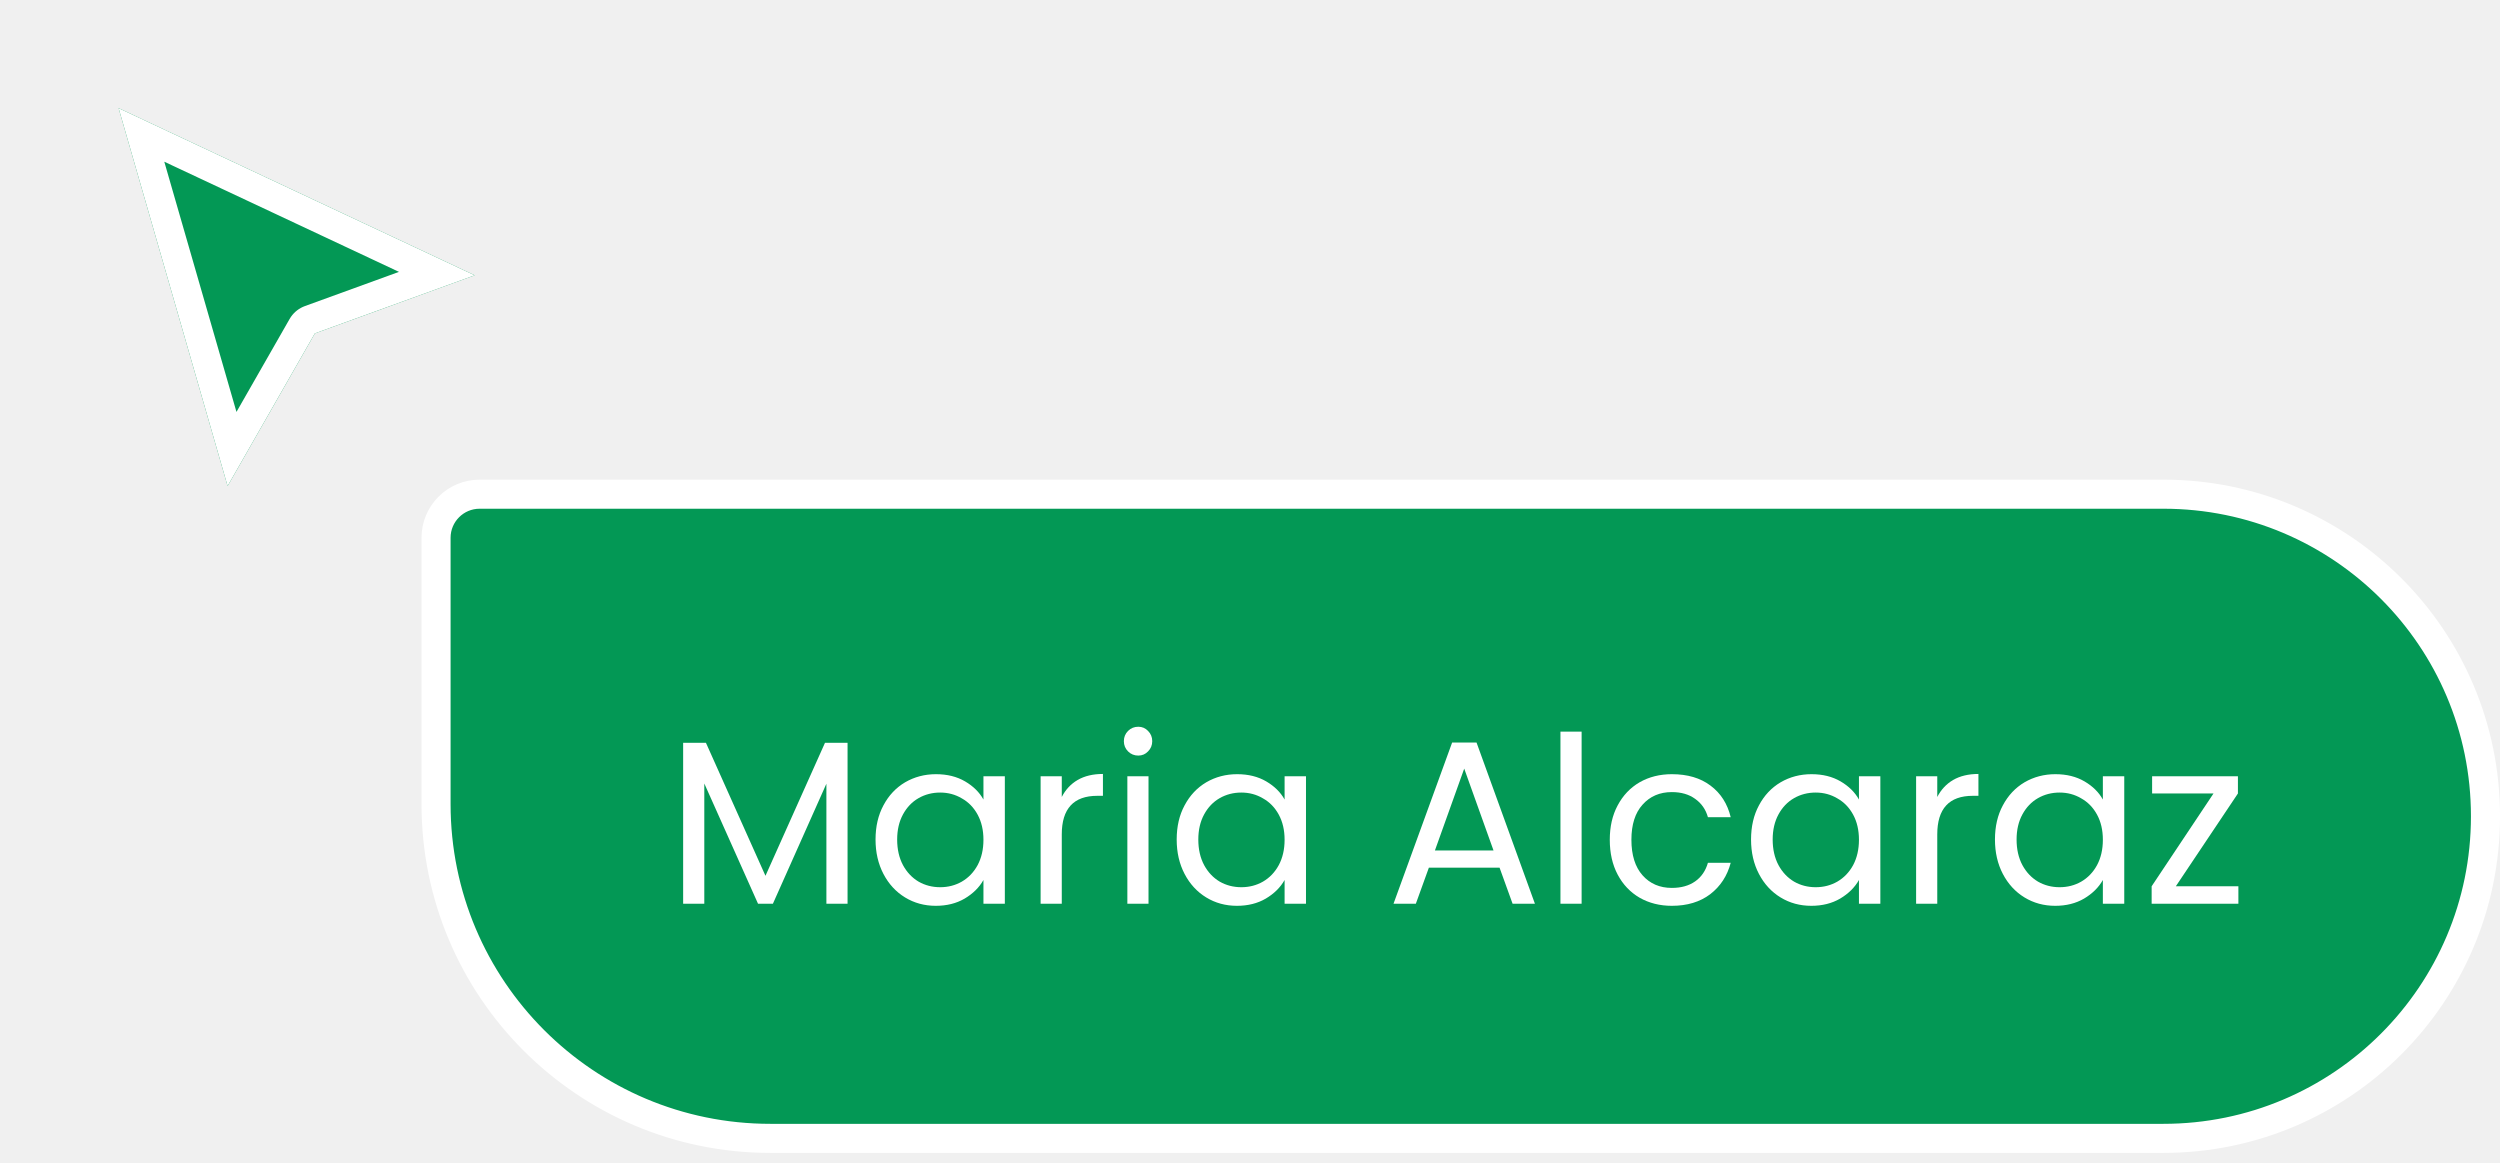
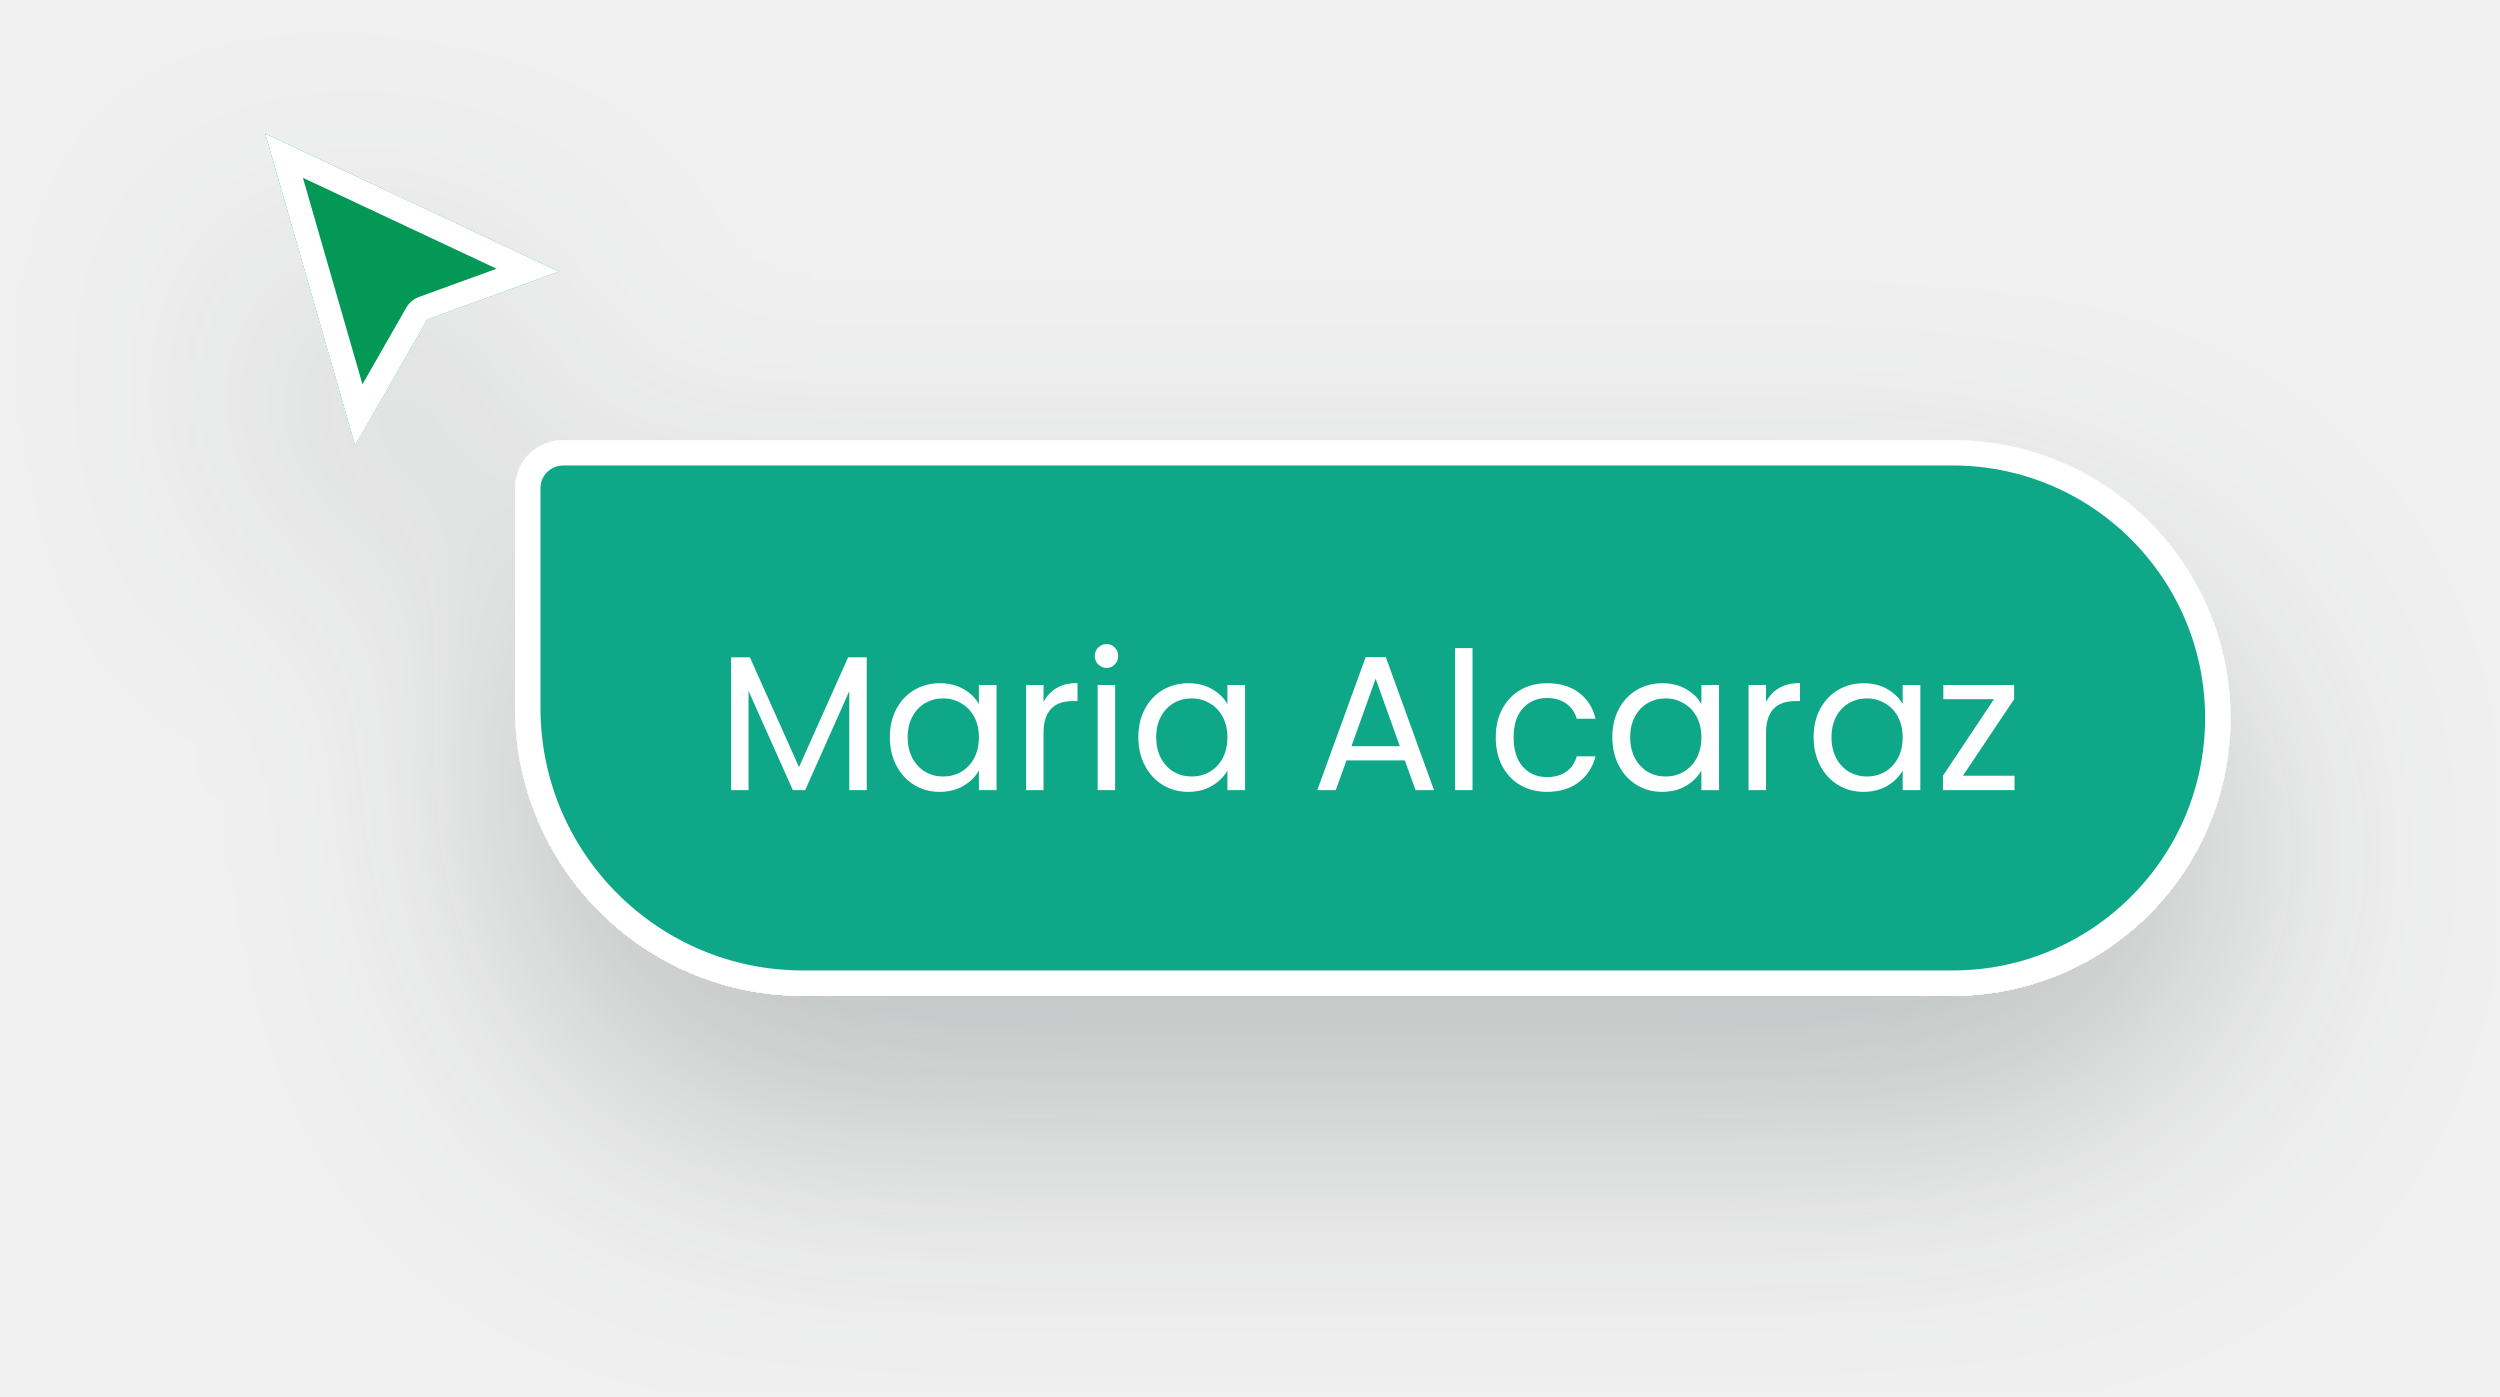
- <svg xmlns="http://www.w3.org/2000/svg" width="172" height="80" viewBox="0 0 172 80" fill="none">
-   <path d="M33 34H148.841C161.079 34 171.001 43.922 171.001 56.16C171.001 68.399 161.079 78.32 148.841 78.32H53C40.298 78.32 30 68.023 30 55.32V37C30 35.343 31.343 34 33 34Z" fill="#039855" />
-   <path d="M33 34H148.841C161.079 34 171.001 43.922 171.001 56.16C171.001 68.399 161.079 78.32 148.841 78.32H53C40.298 78.32 30 68.023 30 55.32V37C30 35.343 31.343 34 33 34Z" stroke="white" stroke-width="2" />
-   <path d="M149.697 60.976H154.001V62.176H148.033V60.976L152.289 54.592H148.065V53.408H153.969V54.592L149.697 60.976Z" fill="white" />
-   <path d="M137.253 57.76C137.253 56.864 137.434 56.08 137.797 55.408C138.16 54.725 138.656 54.197 139.285 53.824C139.925 53.451 140.634 53.264 141.413 53.264C142.181 53.264 142.848 53.429 143.413 53.76C143.978 54.091 144.4 54.507 144.677 55.008V53.408H146.149V62.176H144.677V60.544C144.389 61.056 143.957 61.483 143.381 61.824C142.816 62.155 142.154 62.32 141.397 62.32C140.618 62.32 139.914 62.128 139.285 61.744C138.656 61.36 138.16 60.821 137.797 60.128C137.434 59.435 137.253 58.645 137.253 57.76ZM144.677 57.776C144.677 57.115 144.544 56.539 144.277 56.048C144.01 55.557 143.648 55.184 143.189 54.928C142.741 54.661 142.245 54.528 141.701 54.528C141.157 54.528 140.661 54.656 140.213 54.912C139.765 55.168 139.408 55.541 139.141 56.032C138.874 56.523 138.741 57.099 138.741 57.76C138.741 58.432 138.874 59.019 139.141 59.52C139.408 60.011 139.765 60.389 140.213 60.656C140.661 60.912 141.157 61.04 141.701 61.04C142.245 61.04 142.741 60.912 143.189 60.656C143.648 60.389 144.01 60.011 144.277 59.52C144.544 59.019 144.677 58.437 144.677 57.776Z" fill="white" />
-   <path d="M133.284 54.832C133.54 54.331 133.903 53.941 134.372 53.664C134.852 53.387 135.433 53.248 136.116 53.248V54.752H135.732C134.1 54.752 133.284 55.637 133.284 57.408V62.176H131.828V53.408H133.284V54.832Z" fill="white" />
-   <path d="M120.472 57.76C120.472 56.864 120.653 56.08 121.016 55.408C121.378 54.725 121.874 54.197 122.504 53.824C123.144 53.451 123.853 53.264 124.632 53.264C125.4 53.264 126.066 53.429 126.632 53.76C127.197 54.091 127.618 54.507 127.896 55.008V53.408H129.368V62.176H127.896V60.544C127.608 61.056 127.176 61.483 126.6 61.824C126.034 62.155 125.373 62.32 124.616 62.32C123.837 62.32 123.133 62.128 122.504 61.744C121.874 61.36 121.378 60.821 121.016 60.128C120.653 59.435 120.472 58.645 120.472 57.76ZM127.896 57.776C127.896 57.115 127.762 56.539 127.496 56.048C127.229 55.557 126.866 55.184 126.408 54.928C125.96 54.661 125.464 54.528 124.92 54.528C124.376 54.528 123.88 54.656 123.432 54.912C122.984 55.168 122.626 55.541 122.36 56.032C122.093 56.523 121.96 57.099 121.96 57.76C121.96 58.432 122.093 59.019 122.36 59.52C122.626 60.011 122.984 60.389 123.432 60.656C123.88 60.912 124.376 61.04 124.92 61.04C125.464 61.04 125.96 60.912 126.408 60.656C126.866 60.389 127.229 60.011 127.496 59.52C127.762 59.019 127.896 58.437 127.896 57.776Z" fill="white" />
-   <path d="M110.753 57.776C110.753 56.869 110.934 56.08 111.297 55.408C111.66 54.725 112.161 54.197 112.801 53.824C113.452 53.451 114.193 53.264 115.025 53.264C116.102 53.264 116.988 53.525 117.681 54.048C118.385 54.571 118.849 55.296 119.073 56.224H117.505C117.356 55.691 117.062 55.269 116.625 54.96C116.198 54.651 115.665 54.496 115.025 54.496C114.193 54.496 113.521 54.784 113.009 55.36C112.497 55.925 112.241 56.731 112.241 57.776C112.241 58.832 112.497 59.648 113.009 60.224C113.521 60.8 114.193 61.088 115.025 61.088C115.665 61.088 116.198 60.939 116.625 60.64C117.052 60.341 117.345 59.915 117.505 59.36H119.073C118.838 60.256 118.369 60.976 117.665 61.52C116.961 62.053 116.081 62.32 115.025 62.32C114.193 62.32 113.452 62.133 112.801 61.76C112.161 61.387 111.66 60.859 111.297 60.176C110.934 59.493 110.753 58.693 110.753 57.776Z" fill="white" />
-   <path d="M108.815 50.336V62.176H107.359V50.336H108.815Z" fill="white" />
-   <path d="M103.17 59.696H98.306L97.41 62.176H95.874L99.906 51.088H101.586L105.602 62.176H104.066L103.17 59.696ZM102.754 58.512L100.738 52.88L98.722 58.512H102.754Z" fill="white" />
-   <path d="M80.956 57.76C80.956 56.864 81.137 56.08 81.5 55.408C81.863 54.725 82.359 54.197 82.988 53.824C83.628 53.451 84.337 53.264 85.116 53.264C85.884 53.264 86.551 53.429 87.116 53.76C87.681 54.091 88.103 54.507 88.38 55.008V53.408H89.852V62.176H88.38V60.544C88.092 61.056 87.66 61.483 87.084 61.824C86.519 62.155 85.857 62.32 85.1 62.32C84.321 62.32 83.617 62.128 82.988 61.744C82.359 61.36 81.863 60.821 81.5 60.128C81.137 59.435 80.956 58.645 80.956 57.76ZM88.38 57.776C88.38 57.115 88.247 56.539 87.98 56.048C87.713 55.557 87.351 55.184 86.892 54.928C86.444 54.661 85.948 54.528 85.404 54.528C84.86 54.528 84.364 54.656 83.916 54.912C83.468 55.168 83.111 55.541 82.844 56.032C82.577 56.523 82.444 57.099 82.444 57.76C82.444 58.432 82.577 59.019 82.844 59.52C83.111 60.011 83.468 60.389 83.916 60.656C84.364 60.912 84.86 61.04 85.404 61.04C85.948 61.04 86.444 60.912 86.892 60.656C87.351 60.389 87.713 60.011 87.98 59.52C88.247 59.019 88.38 58.437 88.38 57.776Z" fill="white" />
-   <path d="M78.314 51.984C78.037 51.984 77.802 51.888 77.61 51.696C77.418 51.504 77.322 51.269 77.322 50.992C77.322 50.715 77.418 50.48 77.61 50.288C77.802 50.096 78.037 50 78.314 50C78.581 50 78.805 50.096 78.986 50.288C79.178 50.48 79.274 50.715 79.274 50.992C79.274 51.269 79.178 51.504 78.986 51.696C78.805 51.888 78.581 51.984 78.314 51.984ZM79.018 53.408V62.176H77.562V53.408H79.018Z" fill="white" />
-   <path d="M73.05 54.832C73.306 54.331 73.668 53.941 74.138 53.664C74.618 53.387 75.199 53.248 75.882 53.248V54.752H75.498C73.866 54.752 73.05 55.637 73.05 57.408V62.176H71.594V53.408H73.05V54.832Z" fill="white" />
-   <path d="M60.237 57.76C60.237 56.864 60.419 56.08 60.781 55.408C61.144 54.725 61.64 54.197 62.269 53.824C62.909 53.451 63.619 53.264 64.397 53.264C65.165 53.264 65.832 53.429 66.397 53.76C66.963 54.091 67.384 54.507 67.661 55.008V53.408H69.133V62.176H67.661V60.544C67.373 61.056 66.941 61.483 66.365 61.824C65.8 62.155 65.139 62.32 64.381 62.32C63.603 62.32 62.899 62.128 62.269 61.744C61.64 61.36 61.144 60.821 60.781 60.128C60.419 59.435 60.237 58.645 60.237 57.76ZM67.661 57.776C67.661 57.115 67.528 56.539 67.261 56.048C66.995 55.557 66.632 55.184 66.173 54.928C65.725 54.661 65.229 54.528 64.685 54.528C64.141 54.528 63.645 54.656 63.197 54.912C62.749 55.168 62.392 55.541 62.125 56.032C61.859 56.523 61.725 57.099 61.725 57.76C61.725 58.432 61.859 59.019 62.125 59.52C62.392 60.011 62.749 60.389 63.197 60.656C63.645 60.912 64.141 61.04 64.685 61.04C65.229 61.04 65.725 60.912 66.173 60.656C66.632 60.389 66.995 60.011 67.261 59.52C67.528 59.019 67.661 58.437 67.661 57.776Z" fill="white" />
-   <path d="M58.312 51.104V62.176H56.856V53.92L53.176 62.176H52.152L48.456 53.904V62.176H47V51.104H48.568L52.664 60.256L56.76 51.104H58.312Z" fill="white" />
-   <path d="M8.159 7.441L32.659 18.941L21.662 22.938L15.659 33.44L8.159 7.441Z" fill="#039855" />
-   <path d="M32.659 18.941L21.662 22.937L15.659 33.44L8.159 7.44L32.659 18.941ZM16.269 28.341L19.925 21.945L20.02 21.795C20.255 21.457 20.589 21.2 20.979 21.058L27.45 18.705L11.303 11.126L16.269 28.341Z" fill="white" />
+ <svg xmlns="http://www.w3.org/2000/svg" width="247" height="138" viewBox="0 0 247 138" fill="none">
+   <g filter="url(#filter0_d_581_8300)">
+     <path d="M55.639 44.74H192.919C207.387 44.74 219.115 56.468 219.115 70.936C219.115 85.404 207.387 97.132 192.919 97.132H79.34C64.323 97.132 52.149 84.958 52.148 69.941V48.23C52.148 46.302 53.711 44.74 55.639 44.74Z" fill="#0EA888" />
+     <path d="M55.639 44.74H192.919C207.387 44.74 219.115 56.468 219.115 70.936C219.115 85.404 207.387 97.132 192.919 97.132H79.34C64.323 97.132 52.149 84.958 52.148 69.941V48.23C52.148 46.302 53.711 44.74 55.639 44.74Z" stroke="white" stroke-width="2.5" />
+     <path d="M193.934 76.643H199.034V78.066H191.962V76.643L197.006 69.078H192V67.675H198.997V69.078L193.934 76.643Z" fill="white" />
+     <path d="M179.187 72.832C179.187 71.77 179.401 70.841 179.831 70.045C180.261 69.236 180.849 68.61 181.595 68.168C182.353 67.725 183.194 67.504 184.116 67.504C185.027 67.504 185.817 67.7 186.487 68.092C187.157 68.484 187.656 68.977 187.985 69.571V67.675H189.729V78.065H187.985V76.131C187.643 76.738 187.131 77.244 186.449 77.648C185.779 78.04 184.995 78.236 184.097 78.236C183.175 78.236 182.34 78.008 181.595 77.553C180.849 77.098 180.261 76.46 179.831 75.638C179.401 74.817 179.187 73.881 179.187 72.832ZM187.985 72.851C187.985 72.067 187.826 71.385 187.51 70.803C187.194 70.222 186.765 69.779 186.221 69.476C185.69 69.16 185.102 69.002 184.458 69.002C183.813 69.002 183.225 69.153 182.694 69.457C182.163 69.76 181.74 70.203 181.424 70.784C181.108 71.366 180.95 72.048 180.95 72.832C180.95 73.628 181.108 74.324 181.424 74.918C181.74 75.499 182.163 75.948 182.694 76.264C183.225 76.567 183.813 76.719 184.458 76.719C185.102 76.719 185.69 76.567 186.221 76.264C186.765 75.948 187.194 75.499 187.51 74.918C187.826 74.324 187.985 73.635 187.985 72.851Z" fill="white" />
+     <path d="M174.483 69.362C174.787 68.768 175.216 68.307 175.773 67.978C176.341 67.649 177.03 67.485 177.839 67.485V69.267H177.384C175.45 69.267 174.483 70.317 174.483 72.415V78.066H172.758V67.675H174.483V69.362Z" fill="white" />
+     <path d="M159.299 72.832C159.299 71.77 159.514 70.841 159.944 70.045C160.373 69.236 160.961 68.61 161.707 68.168C162.465 67.725 163.306 67.504 164.229 67.504C165.139 67.504 165.929 67.7 166.599 68.092C167.269 68.484 167.768 68.977 168.097 69.571V67.675H169.841V78.065H168.097V76.131C167.756 76.738 167.244 77.244 166.561 77.648C165.891 78.04 165.107 78.236 164.21 78.236C163.287 78.236 162.453 78.008 161.707 77.553C160.961 77.098 160.373 76.46 159.944 75.638C159.514 74.817 159.299 73.881 159.299 72.832ZM168.097 72.851C168.097 72.067 167.939 71.385 167.623 70.803C167.307 70.222 166.877 69.779 166.333 69.476C165.803 69.16 165.215 69.002 164.57 69.002C163.925 69.002 163.338 69.153 162.807 69.457C162.276 69.76 161.852 70.203 161.536 70.784C161.22 71.366 161.062 72.048 161.062 72.832C161.062 73.628 161.22 74.324 161.536 74.918C161.852 75.499 162.276 75.948 162.807 76.264C163.338 76.567 163.925 76.719 164.57 76.719C165.215 76.719 165.803 76.567 166.333 76.264C166.877 75.948 167.307 75.499 167.623 74.918C167.939 74.324 168.097 73.635 168.097 72.851Z" fill="white" />
+     <path d="M147.781 72.851C147.781 71.776 147.996 70.841 148.426 70.045C148.856 69.236 149.45 68.61 150.208 68.168C150.979 67.725 151.858 67.504 152.844 67.504C154.121 67.504 155.17 67.814 155.991 68.433C156.826 69.052 157.376 69.912 157.641 71.012H155.783C155.606 70.38 155.258 69.88 154.74 69.514C154.234 69.147 153.602 68.964 152.844 68.964C151.858 68.964 151.062 69.305 150.455 69.988C149.848 70.658 149.545 71.612 149.545 72.851C149.545 74.102 149.848 75.069 150.455 75.752C151.062 76.435 151.858 76.776 152.844 76.776C153.602 76.776 154.234 76.599 154.74 76.245C155.246 75.891 155.593 75.385 155.783 74.728H157.641C157.363 75.79 156.807 76.643 155.972 77.288C155.138 77.92 154.095 78.236 152.844 78.236C151.858 78.236 150.979 78.015 150.208 77.572C149.45 77.13 148.856 76.504 148.426 75.695C147.996 74.886 147.781 73.938 147.781 72.851Z" fill="white" />
+     <path d="M145.485 64.034V78.066H143.76V64.034H145.485Z" fill="white" />
+     <path d="M138.796 75.127H133.032L131.97 78.066H130.149L134.928 64.925H136.919L141.678 78.066H139.858L138.796 75.127ZM138.303 73.724L135.914 67.049L133.525 73.724H138.303Z" fill="white" />
+     <path d="M112.47 72.832C112.47 71.77 112.685 70.841 113.114 70.045C113.544 69.236 114.132 68.61 114.878 68.168C115.636 67.725 116.477 67.504 117.4 67.504C118.31 67.504 119.1 67.7 119.77 68.092C120.44 68.484 120.939 68.977 121.268 69.571V67.675H123.012V78.065H121.268V76.131C120.926 76.738 120.414 77.244 119.732 77.648C119.062 78.04 118.278 78.236 117.381 78.236C116.458 78.236 115.624 78.008 114.878 77.553C114.132 77.098 113.544 76.46 113.114 75.638C112.685 74.817 112.47 73.881 112.47 72.832ZM121.268 72.851C121.268 72.067 121.11 71.385 120.794 70.803C120.478 70.222 120.048 69.779 119.504 69.476C118.973 69.16 118.386 69.002 117.741 69.002C117.096 69.002 116.508 69.153 115.978 69.457C115.447 69.76 115.023 70.203 114.707 70.784C114.391 71.366 114.233 72.048 114.233 72.832C114.233 73.628 114.391 74.324 114.707 74.918C115.023 75.499 115.447 75.948 115.978 76.264C116.508 76.567 117.096 76.719 117.741 76.719C118.386 76.719 118.973 76.567 119.504 76.264C120.048 75.948 120.478 75.499 120.794 74.918C121.11 74.324 121.268 73.635 121.268 72.851Z" fill="white" />
+     <path d="M109.34 65.987C109.011 65.987 108.733 65.873 108.505 65.646C108.278 65.418 108.164 65.14 108.164 64.812C108.164 64.483 108.278 64.205 108.505 63.977C108.733 63.75 109.011 63.636 109.34 63.636C109.656 63.636 109.921 63.75 110.136 63.977C110.364 64.205 110.477 64.483 110.477 64.812C110.477 65.14 110.364 65.418 110.136 65.646C109.921 65.873 109.656 65.987 109.34 65.987ZM110.174 67.675V78.066H108.448V67.675H110.174Z" fill="white" />
+     <path d="M103.1 69.362C103.404 68.768 103.834 68.307 104.39 67.978C104.959 67.649 105.648 67.485 106.457 67.485V69.267H106.002C104.067 69.267 103.1 70.317 103.1 72.415V78.066H101.375V67.675H103.1V69.362Z" fill="white" />
+     <path d="M87.917 72.832C87.917 71.77 88.132 70.841 88.562 70.045C88.992 69.236 89.579 68.61 90.325 68.168C91.084 67.725 91.924 67.504 92.847 67.504C93.757 67.504 94.547 67.7 95.217 68.092C95.887 68.484 96.386 68.977 96.715 69.571V67.675H98.459V78.065H96.715V76.131C96.374 76.738 95.862 77.244 95.179 77.648C94.509 78.04 93.725 78.236 92.828 78.236C91.905 78.236 91.071 78.008 90.325 77.553C89.579 77.098 88.992 76.46 88.562 75.638C88.132 74.817 87.917 73.881 87.917 72.832ZM96.715 72.851C96.715 72.067 96.557 71.385 96.241 70.803C95.925 70.222 95.495 69.779 94.952 69.476C94.421 69.16 93.833 69.002 93.188 69.002C92.543 69.002 91.956 69.153 91.425 69.457C90.894 69.76 90.47 70.203 90.154 70.784C89.838 71.366 89.68 72.048 89.68 72.832C89.68 73.628 89.838 74.324 90.154 74.918C90.47 75.499 90.894 75.948 91.425 76.264C91.956 76.567 92.543 76.719 93.188 76.719C93.833 76.719 94.421 76.567 94.952 76.264C95.495 75.948 95.925 75.499 96.241 74.918C96.557 74.324 96.715 73.635 96.715 72.851Z" fill="white" />
+     <path d="M85.635 64.944V78.066H83.91V68.281L79.549 78.066H78.335L73.955 68.263V78.066H72.23V64.944H74.088L78.942 75.79L83.796 64.944H85.635Z" fill="white" />
+     <path d="M26.201 13.2L55.235 26.828L42.202 31.565L35.089 44.012L26.201 13.2Z" fill="#039855" />
+     <path d="M55.235 26.829L42.202 31.565L35.088 44.011L26.201 13.2L55.235 26.829ZM35.811 37.968L40.144 30.389L40.256 30.211C40.535 29.811 40.931 29.506 41.393 29.338L49.062 26.55L29.926 17.567L35.811 37.968Z" fill="white" />
+   </g>
+   <defs>
+     <filter id="filter0_d_581_8300" x="0" y="-4.95911e-05" width="246.565" height="137.582" filterUnits="userSpaceOnUse" color-interpolation-filters="sRGB">
+       <feFlood flood-opacity="0" result="BackgroundImageFix" />
+       <feColorMatrix in="SourceAlpha" type="matrix" values="0 0 0 0 0 0 0 0 0 0 0 0 0 0 0 0 0 0 127 0" result="hardAlpha" />
+       <feOffset dy="13" />
+       <feGaussianBlur stdDeviation="13.1" />
+       <feComposite in2="hardAlpha" operator="out" />
+       <feColorMatrix type="matrix" values="0 0 0 0 0.164 0 0 0 0 0.221 0 0 0 0 0.209 0 0 0 0.25 0" />
+       <feBlend mode="normal" in2="BackgroundImageFix" result="effect1_dropShadow_581_8300" />
+       <feBlend mode="normal" in="SourceGraphic" in2="effect1_dropShadow_581_8300" result="shape" />
+     </filter>
+   </defs>
</svg>
